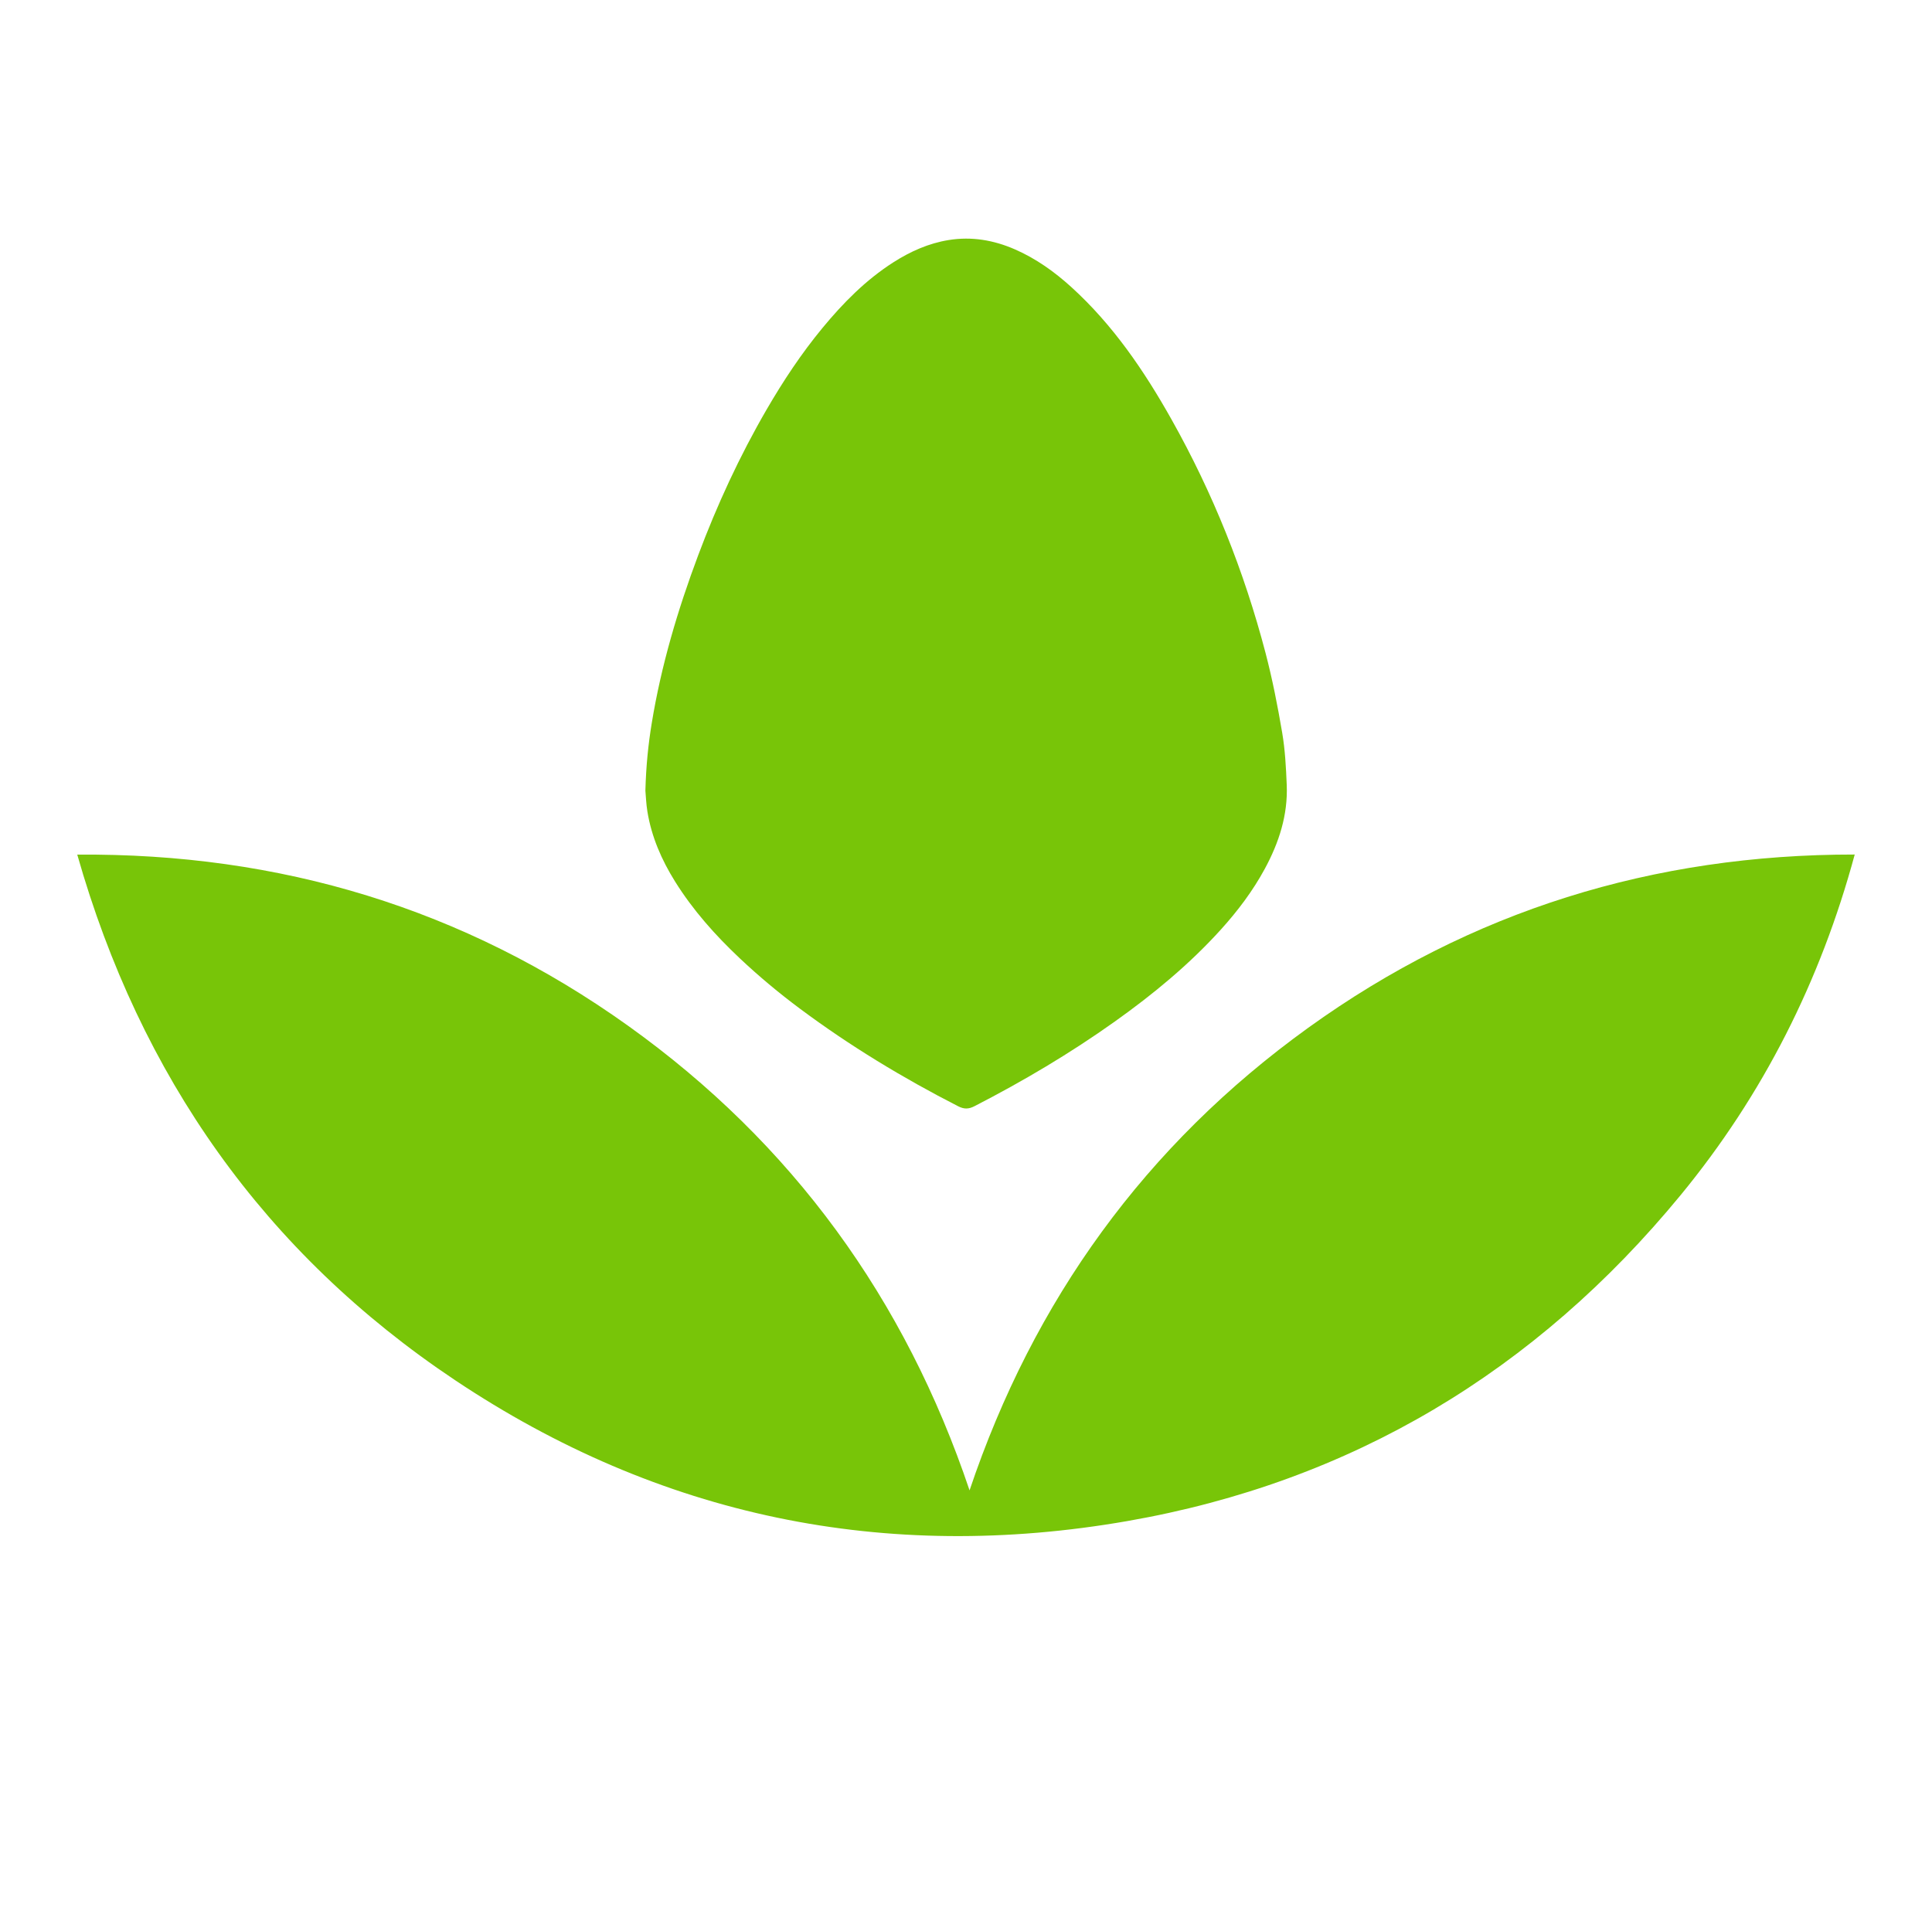
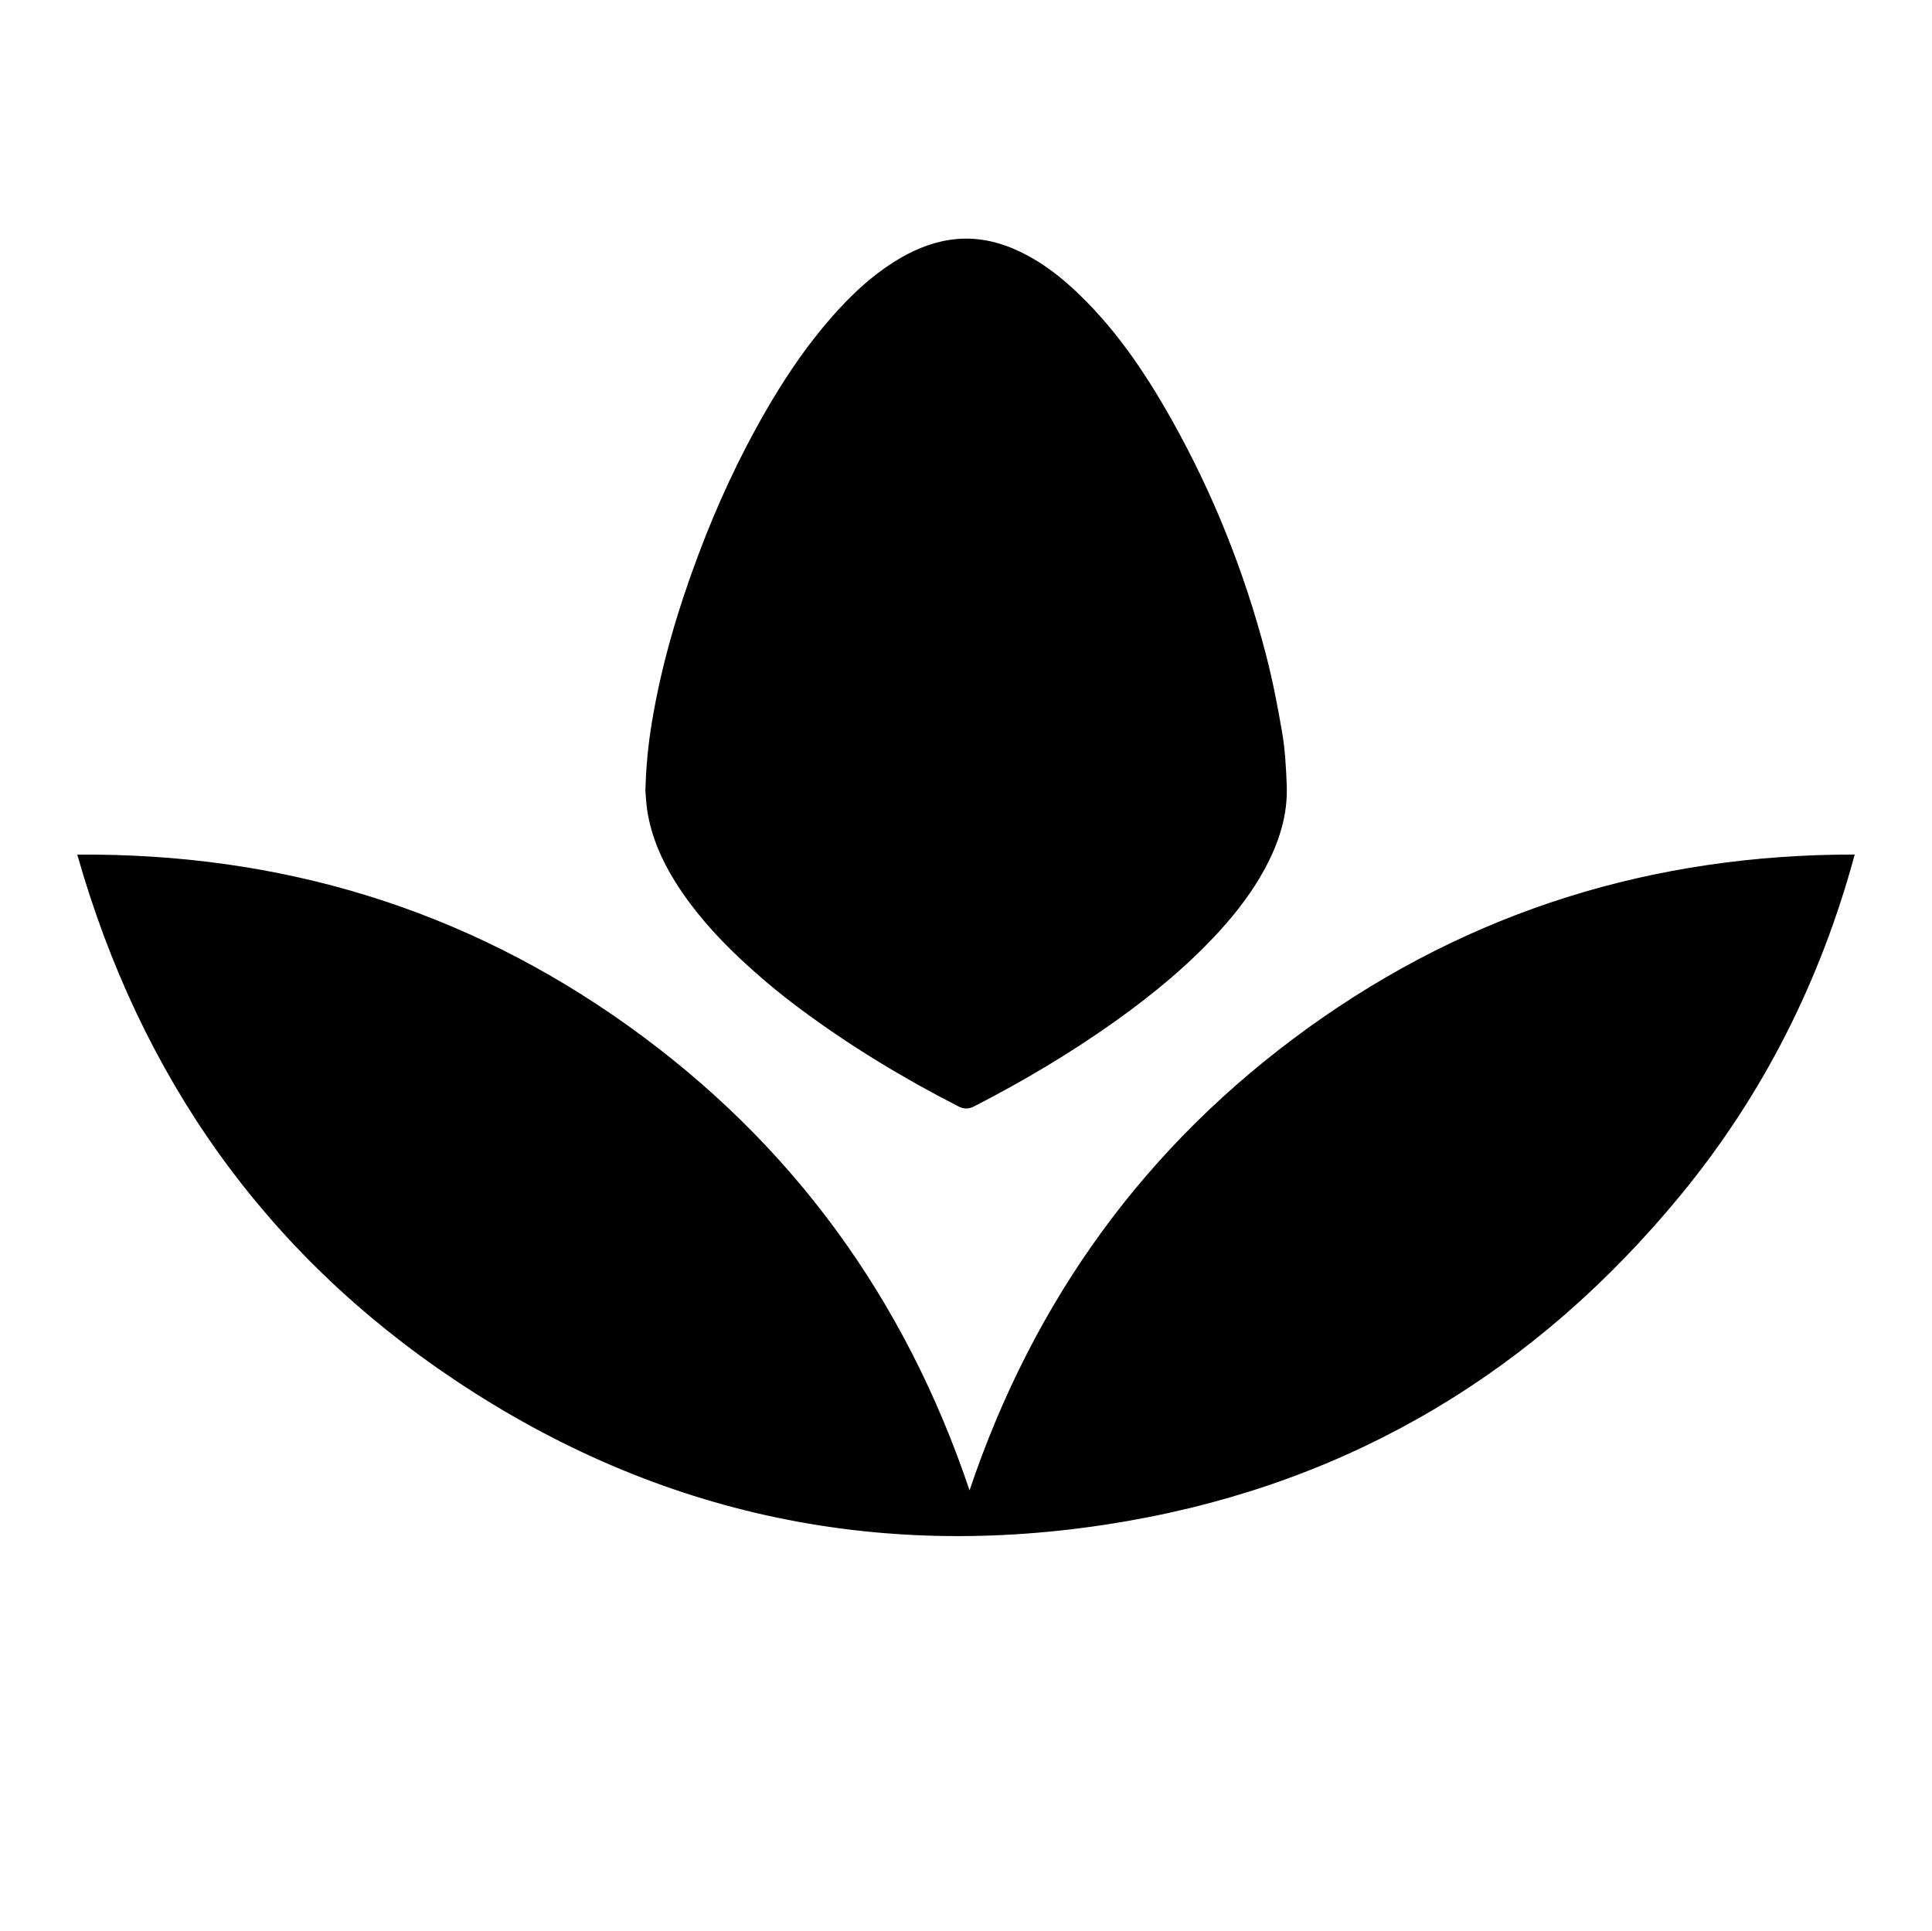
<svg xmlns="http://www.w3.org/2000/svg" version="1.1" id="Layer_1_xA0_Image_1_" x="0px" y="0px" viewBox="0 0 2281 2280" style="enable-background:new 0 0 2281 2280;" xml:space="preserve">
-   <style type="text/css">
- 	.st0{fill:#78C508;}
- </style>
  <g>
    <path class="st0" d="M91.22,1009.13c239.21-1.95,456.45,63.47,650.31,202.06c193.97,138.66,327.17,322.73,403.17,548.61   c75.49-224.39,207.62-407.73,399.96-546.29c192.13-138.41,407.66-204.67,645.1-204.5c-40.4,149.22-108.1,283.7-205.7,402.35   c-170.68,207.51-388.11,338.48-653.03,384.68c-285.76,49.83-552.3-5.07-793.84-166.41C312.15,1479.29,165.55,1270.48,91.22,1009.13   z" />
    <path class="st0" d="M761.98,933.64c0.78-29.3,3.36-54.54,7.48-79.67c11.16-68.11,30.69-133.88,54.86-198.37   c22.29-59.47,48.84-116.95,80.72-171.92c19.63-33.84,41.19-66.41,66.13-96.59c24.37-29.5,51.08-56.59,83.58-77.35   c20.12-12.85,41.62-22.49,65.32-26.31c27.16-4.38,53.2,0.08,78.27,11.05c24.81,10.86,46.52,26.36,66.46,44.45   c49.18,44.65,85.98,98.78,118.25,156.17c48.98,87.11,85.79,179.28,111.1,275.89c8.11,30.96,14.28,62.52,19.64,94.09   c3.45,20.28,4.52,41.05,5.38,61.66c1.48,35.52-9.14,68.17-25.86,99.07c-14.14,26.13-31.9,49.66-51.79,71.67   c-37.34,41.31-80,76.47-125.25,108.68c-52.69,37.51-108.16,70.38-165.65,99.96c-6.93,3.57-12.26,3.77-19.38,0.13   c-65.31-33.41-127.83-71.3-186.68-115.13c-24.86-18.52-48.66-38.36-71.25-59.66c-28.94-27.29-55.21-56.77-76.31-90.59   c-15.9-25.49-27.76-52.68-32.64-82.51C762.83,948.96,762.51,939.36,761.98,933.64z" />
  </g>
</svg>
